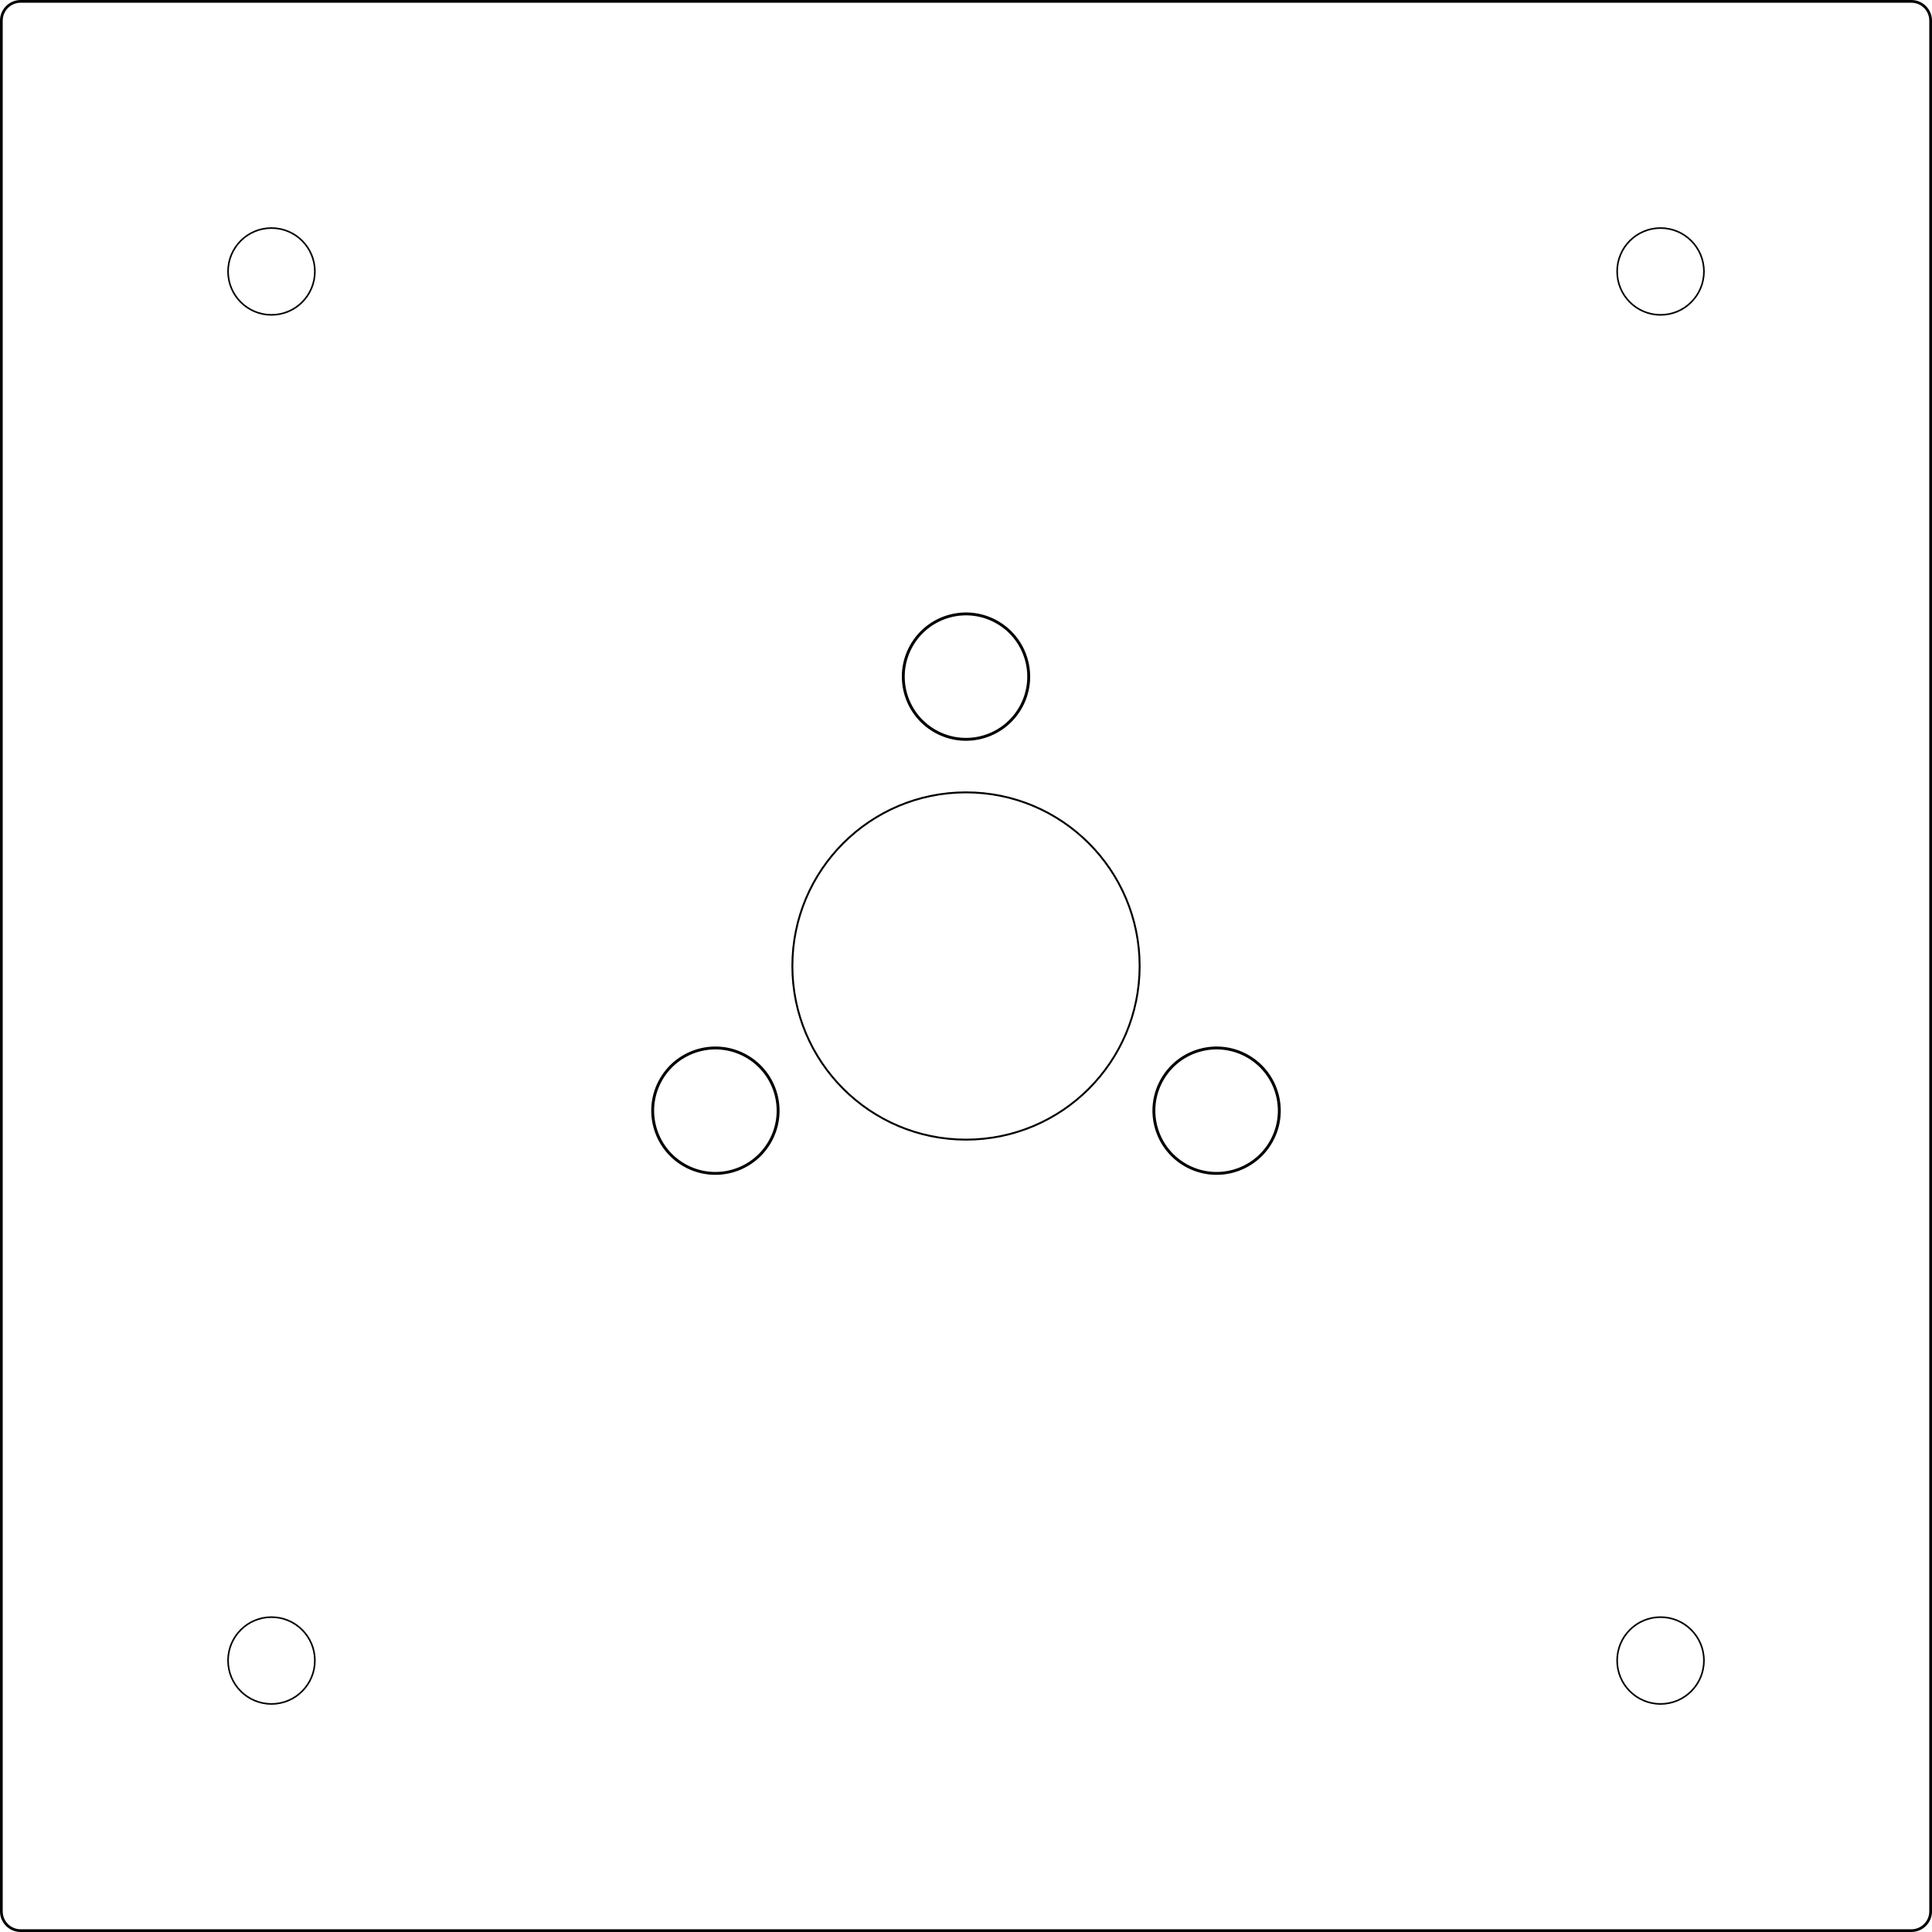
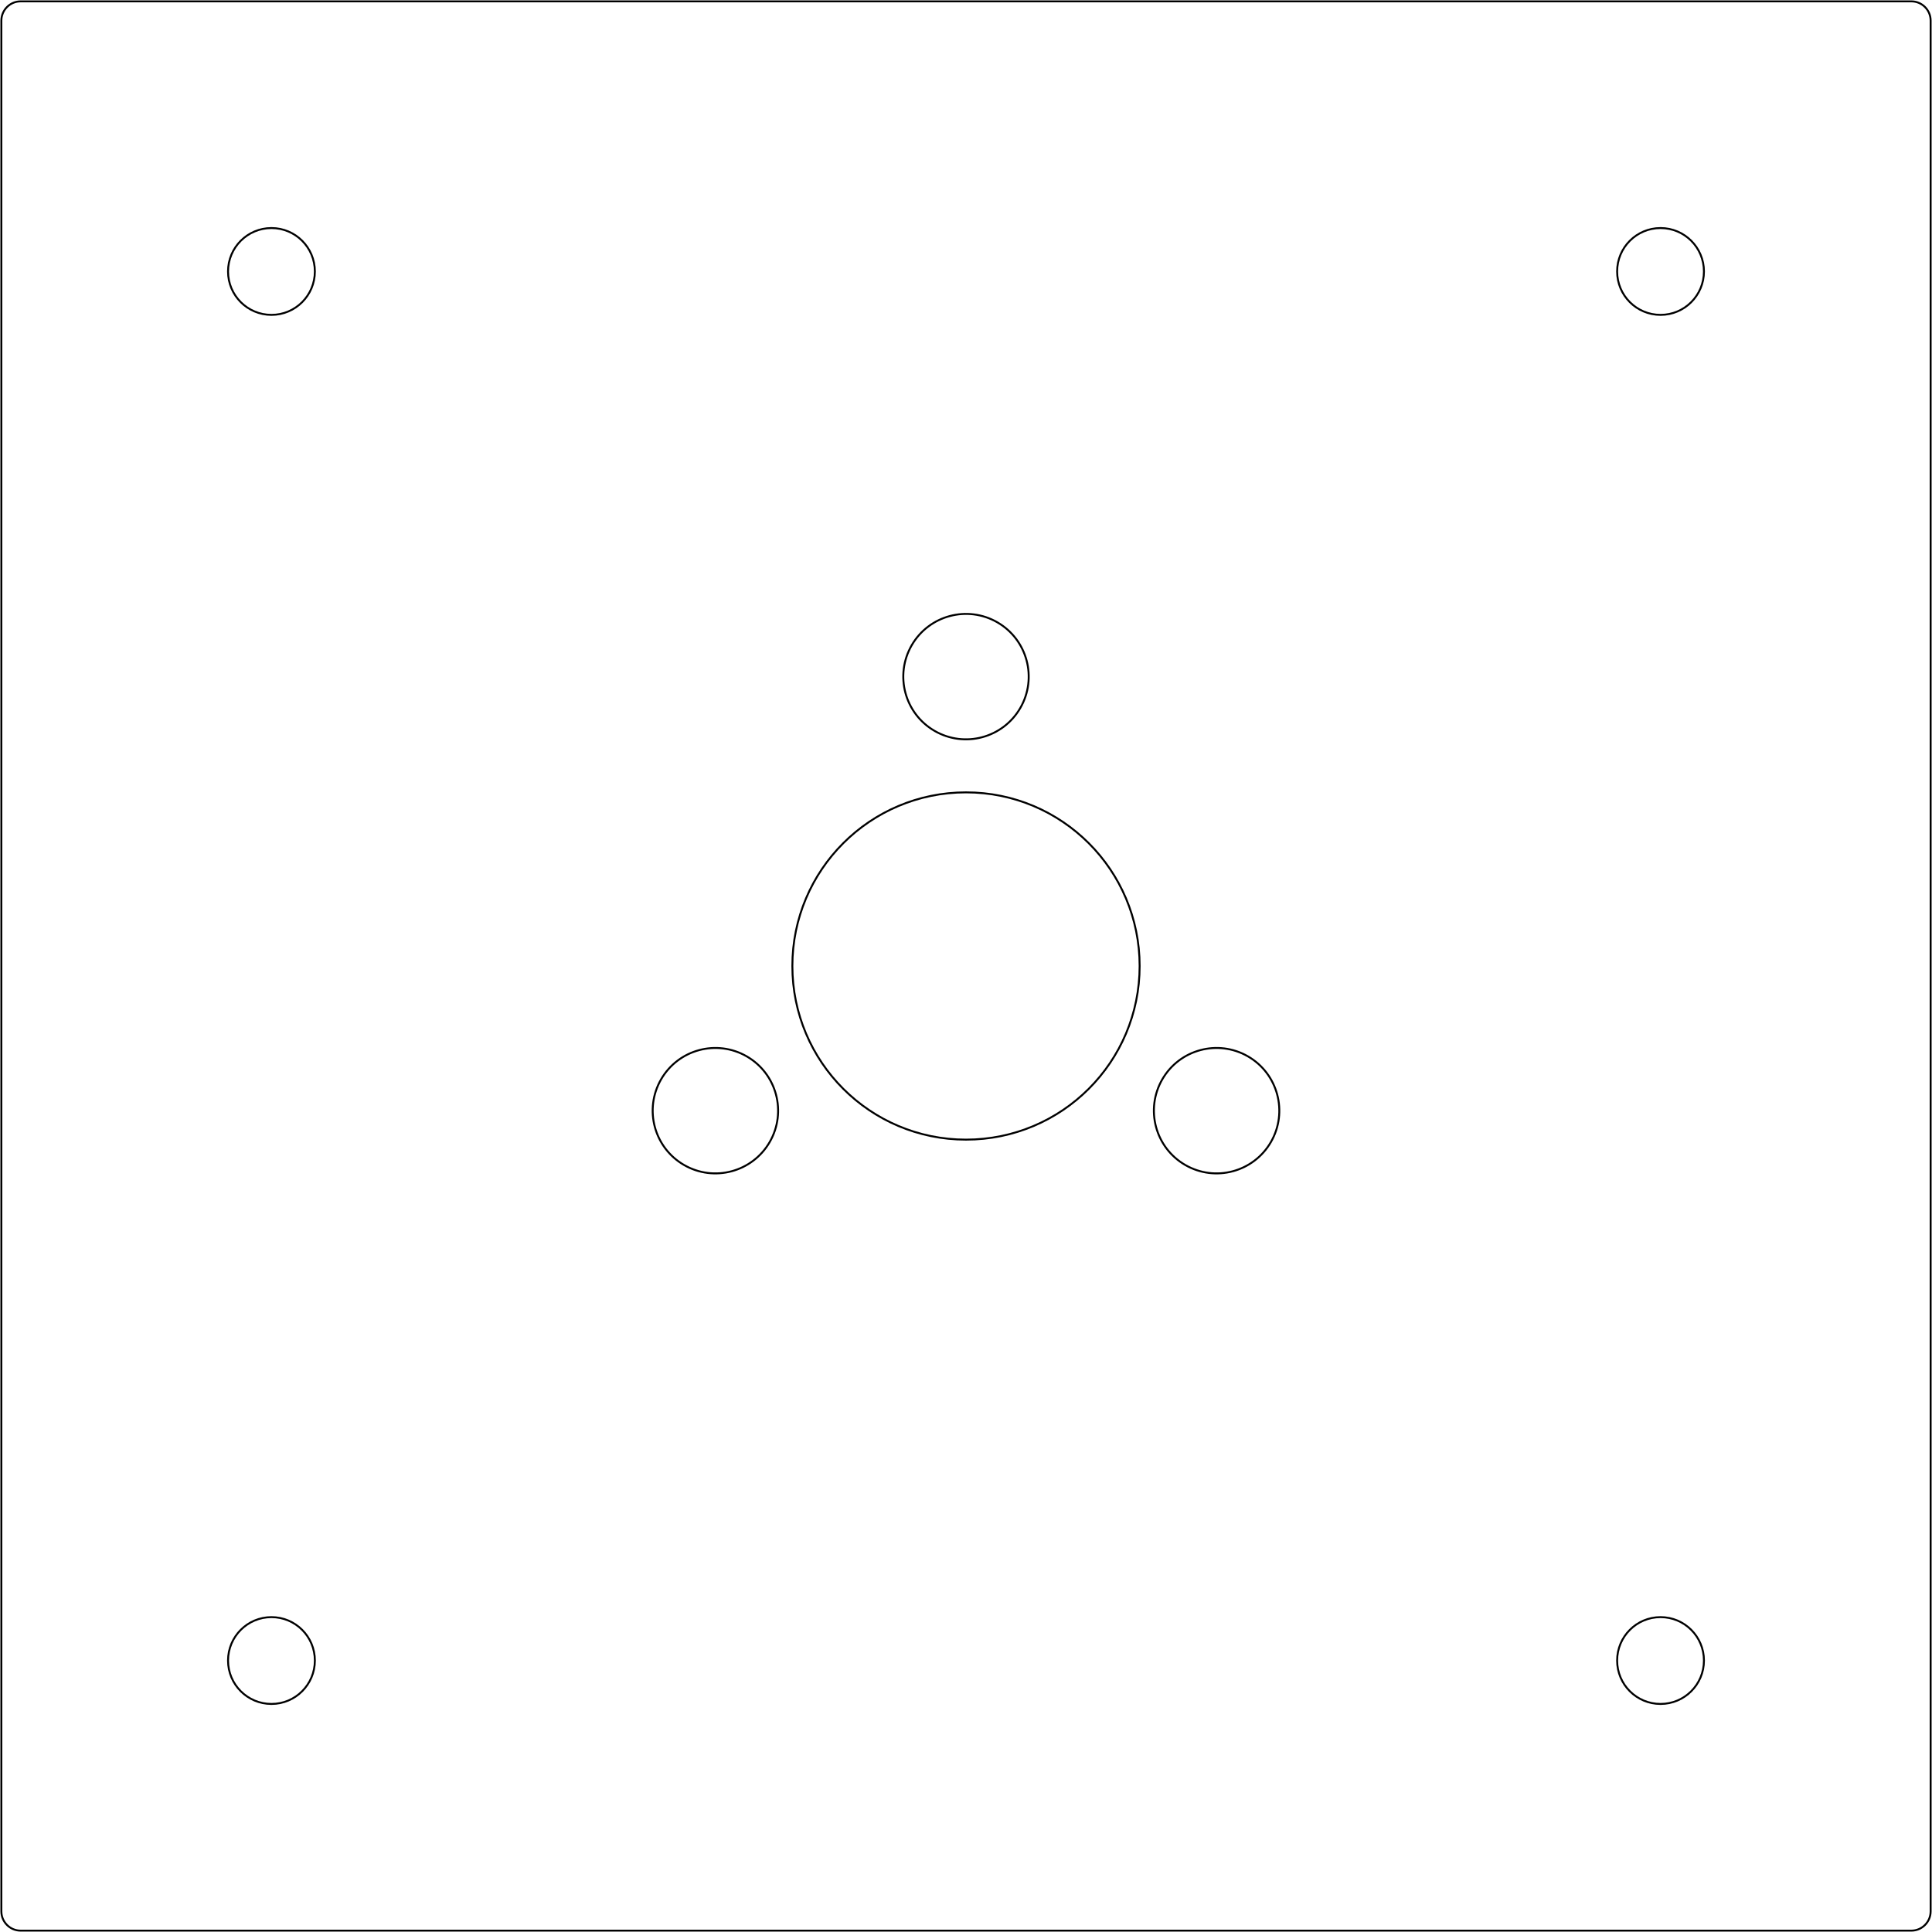
<svg xmlns="http://www.w3.org/2000/svg" width="100.141mm" height="100.141mm" viewBox="0 0 354.831 354.831" id="svg2" version="1.1">
  <defs id="defs4" />
  <g id="layer3" style="display:inline" transform="translate(-336.3642,-548.9626)">
-     <circle style="display:inline;opacity:1;fill:none;fill-opacity:0.498;fill-rule:evenodd;stroke:#000000;stroke-width:0.295;stroke-linecap:round;stroke-linejoin:miter;stroke-miterlimit:4;stroke-dasharray:none;stroke-opacity:1" id="path4157-7-4-0-8-6-3" cx="598.819" cy="-386.22" r="7.972" transform="matrix(0,1,-1,0,0,0)" />
-     <circle style="display:inline;opacity:1;fill:none;fill-opacity:0.498;fill-rule:evenodd;stroke:#000000;stroke-width:0.295;stroke-linecap:round;stroke-linejoin:miter;stroke-miterlimit:4;stroke-dasharray:none;stroke-opacity:1" id="path4157-7-4-0-8-6-3-5" cx="598.819" cy="-641.339" r="7.972" transform="matrix(0,1,-1,0,0,0)" />
-     <circle style="display:inline;opacity:1;fill:none;fill-opacity:0.498;fill-rule:evenodd;stroke:#000000;stroke-width:0.295;stroke-linecap:round;stroke-linejoin:miter;stroke-miterlimit:4;stroke-dasharray:none;stroke-opacity:1" id="path4157-7-4-0-8-6-3-9" cx="853.937" cy="-641.339" r="7.972" transform="matrix(0,1,-1,0,0,0)" />
-     <circle style="display:inline;opacity:1;fill:none;fill-opacity:0.498;fill-rule:evenodd;stroke:#000000;stroke-width:0.295;stroke-linecap:round;stroke-linejoin:miter;stroke-miterlimit:4;stroke-dasharray:none;stroke-opacity:1" id="path4157-7-4-0-8-6-3-8" cx="853.937" cy="-386.22" r="7.972" transform="matrix(0,1,-1,0,0,0)" />
-     <rect style="opacity:1;fill:none;fill-opacity:1;fill-rule:evenodd;stroke:#000000;stroke-width:0.5;stroke-linecap:square;stroke-linejoin:miter;stroke-miterlimit:4;stroke-dasharray:none;stroke-dashoffset:0;stroke-opacity:1" id="rect4865" width="354.331" height="354.331" x="336.614" y="549.213" rx="3.543" ry="3.543" />
-     <ellipse style="display:inline;opacity:1;fill:none;fill-opacity:0.159;fill-rule:evenodd;stroke:#000000;stroke-width:0.348;stroke-linecap:round;stroke-linejoin:miter;stroke-miterlimit:4;stroke-dasharray:none;stroke-opacity:1" id="path7864-2-1" cx="513.78" cy="726.378" rx="31.89" ry="31.89" />
-     <circle r="11.516" cy="-781.562" cx="326.146" id="path7866-6-1-3-78" style="display:inline;opacity:1;fill:none;fill-opacity:0.159;fill-rule:evenodd;stroke:#000000;stroke-width:0.53;stroke-linecap:round;stroke-linejoin:miter;stroke-miterlimit:4;stroke-dasharray:none;stroke-opacity:1" transform="matrix(-0.5,0.8660254,-0.8660254,-0.5,0,0)" />
-     <circle r="11.516" cy="-781.562" cx="418.198" id="path7866-6-1-3-78-4" style="display:inline;opacity:1;fill:none;fill-opacity:0.159;fill-rule:evenodd;stroke:#000000;stroke-width:0.53;stroke-linecap:round;stroke-linejoin:miter;stroke-miterlimit:4;stroke-dasharray:none;stroke-opacity:1" transform="matrix(-0.5,0.8660254,-0.8660254,-0.5,0,0)" />
-     <circle r="11.516" cy="-861.281" cx="372.172" id="path7866-6-1-3-78-0" style="display:inline;opacity:1;fill:none;fill-opacity:0.159;fill-rule:evenodd;stroke:#000000;stroke-width:0.53;stroke-linecap:round;stroke-linejoin:miter;stroke-miterlimit:4;stroke-dasharray:none;stroke-opacity:1" transform="matrix(-0.5,0.8660254,-0.8660254,-0.5,0,0)" />
+     <circle style="display:inline;opacity:1;fill:none;fill-opacity:0.498;fill-rule:evenodd;stroke:#000000;stroke-width:0.354;stroke-linecap:round;stroke-linejoin:miter;stroke-miterlimit:4;stroke-dasharray:none;stroke-opacity:1" id="path4157-7-4-0-8-6-3" cx="598.819" cy="-386.22" r="7.972" transform="matrix(0,1,-1,0,0,0)" />
+     <circle style="display:inline;opacity:1;fill:none;fill-opacity:0.498;fill-rule:evenodd;stroke:#000000;stroke-width:0.354;stroke-linecap:round;stroke-linejoin:miter;stroke-miterlimit:4;stroke-dasharray:none;stroke-opacity:1" id="path4157-7-4-0-8-6-3-5" cx="598.819" cy="-641.339" r="7.972" transform="matrix(0,1,-1,0,0,0)" />
+     <circle style="display:inline;opacity:1;fill:none;fill-opacity:0.498;fill-rule:evenodd;stroke:#000000;stroke-width:0.354;stroke-linecap:round;stroke-linejoin:miter;stroke-miterlimit:4;stroke-dasharray:none;stroke-opacity:1" id="path4157-7-4-0-8-6-3-9" cx="853.937" cy="-641.339" r="7.972" transform="matrix(0,1,-1,0,0,0)" />
+     <circle style="display:inline;opacity:1;fill:none;fill-opacity:0.498;fill-rule:evenodd;stroke:#000000;stroke-width:0.354;stroke-linecap:round;stroke-linejoin:miter;stroke-miterlimit:4;stroke-dasharray:none;stroke-opacity:1" id="path4157-7-4-0-8-6-3-8" cx="853.937" cy="-386.22" r="7.972" transform="matrix(0,1,-1,0,0,0)" />
+     <rect style="opacity:1;fill:none;fill-opacity:1;fill-rule:evenodd;stroke:#000000;stroke-width:0.354;stroke-linecap:square;stroke-linejoin:miter;stroke-miterlimit:4;stroke-dasharray:none;stroke-dashoffset:0;stroke-opacity:1" id="rect4865" width="354.331" height="354.331" x="336.614" y="549.213" rx="3.543" ry="3.543" />
+     <ellipse style="display:inline;opacity:1;fill:none;fill-opacity:0.159;fill-rule:evenodd;stroke:#000000;stroke-width:0.354;stroke-linecap:round;stroke-linejoin:miter;stroke-miterlimit:4;stroke-dasharray:none;stroke-opacity:1" id="path7864-2-1" cx="513.78" cy="726.378" rx="31.89" ry="31.89" />
+     <circle r="11.516" cy="-781.562" cx="326.146" id="path7866-6-1-3-78" style="display:inline;opacity:1;fill:none;fill-opacity:0.159;fill-rule:evenodd;stroke:#000000;stroke-width:0.354;stroke-linecap:round;stroke-linejoin:miter;stroke-miterlimit:4;stroke-dasharray:none;stroke-opacity:1" transform="matrix(-0.5,0.8660254,-0.8660254,-0.5,0,0)" />
+     <circle r="11.516" cy="-781.562" cx="418.198" id="path7866-6-1-3-78-4" style="display:inline;opacity:1;fill:none;fill-opacity:0.159;fill-rule:evenodd;stroke:#000000;stroke-width:0.354;stroke-linecap:round;stroke-linejoin:miter;stroke-miterlimit:4;stroke-dasharray:none;stroke-opacity:1" transform="matrix(-0.5,0.8660254,-0.8660254,-0.5,0,0)" />
+     <circle r="11.516" cy="-861.281" cx="372.172" id="path7866-6-1-3-78-0" style="display:inline;opacity:1;fill:none;fill-opacity:0.159;fill-rule:evenodd;stroke:#000000;stroke-width:0.354;stroke-linecap:round;stroke-linejoin:miter;stroke-miterlimit:4;stroke-dasharray:none;stroke-opacity:1" transform="matrix(-0.5,0.8660254,-0.8660254,-0.5,0,0)" />
  </g>
</svg>
